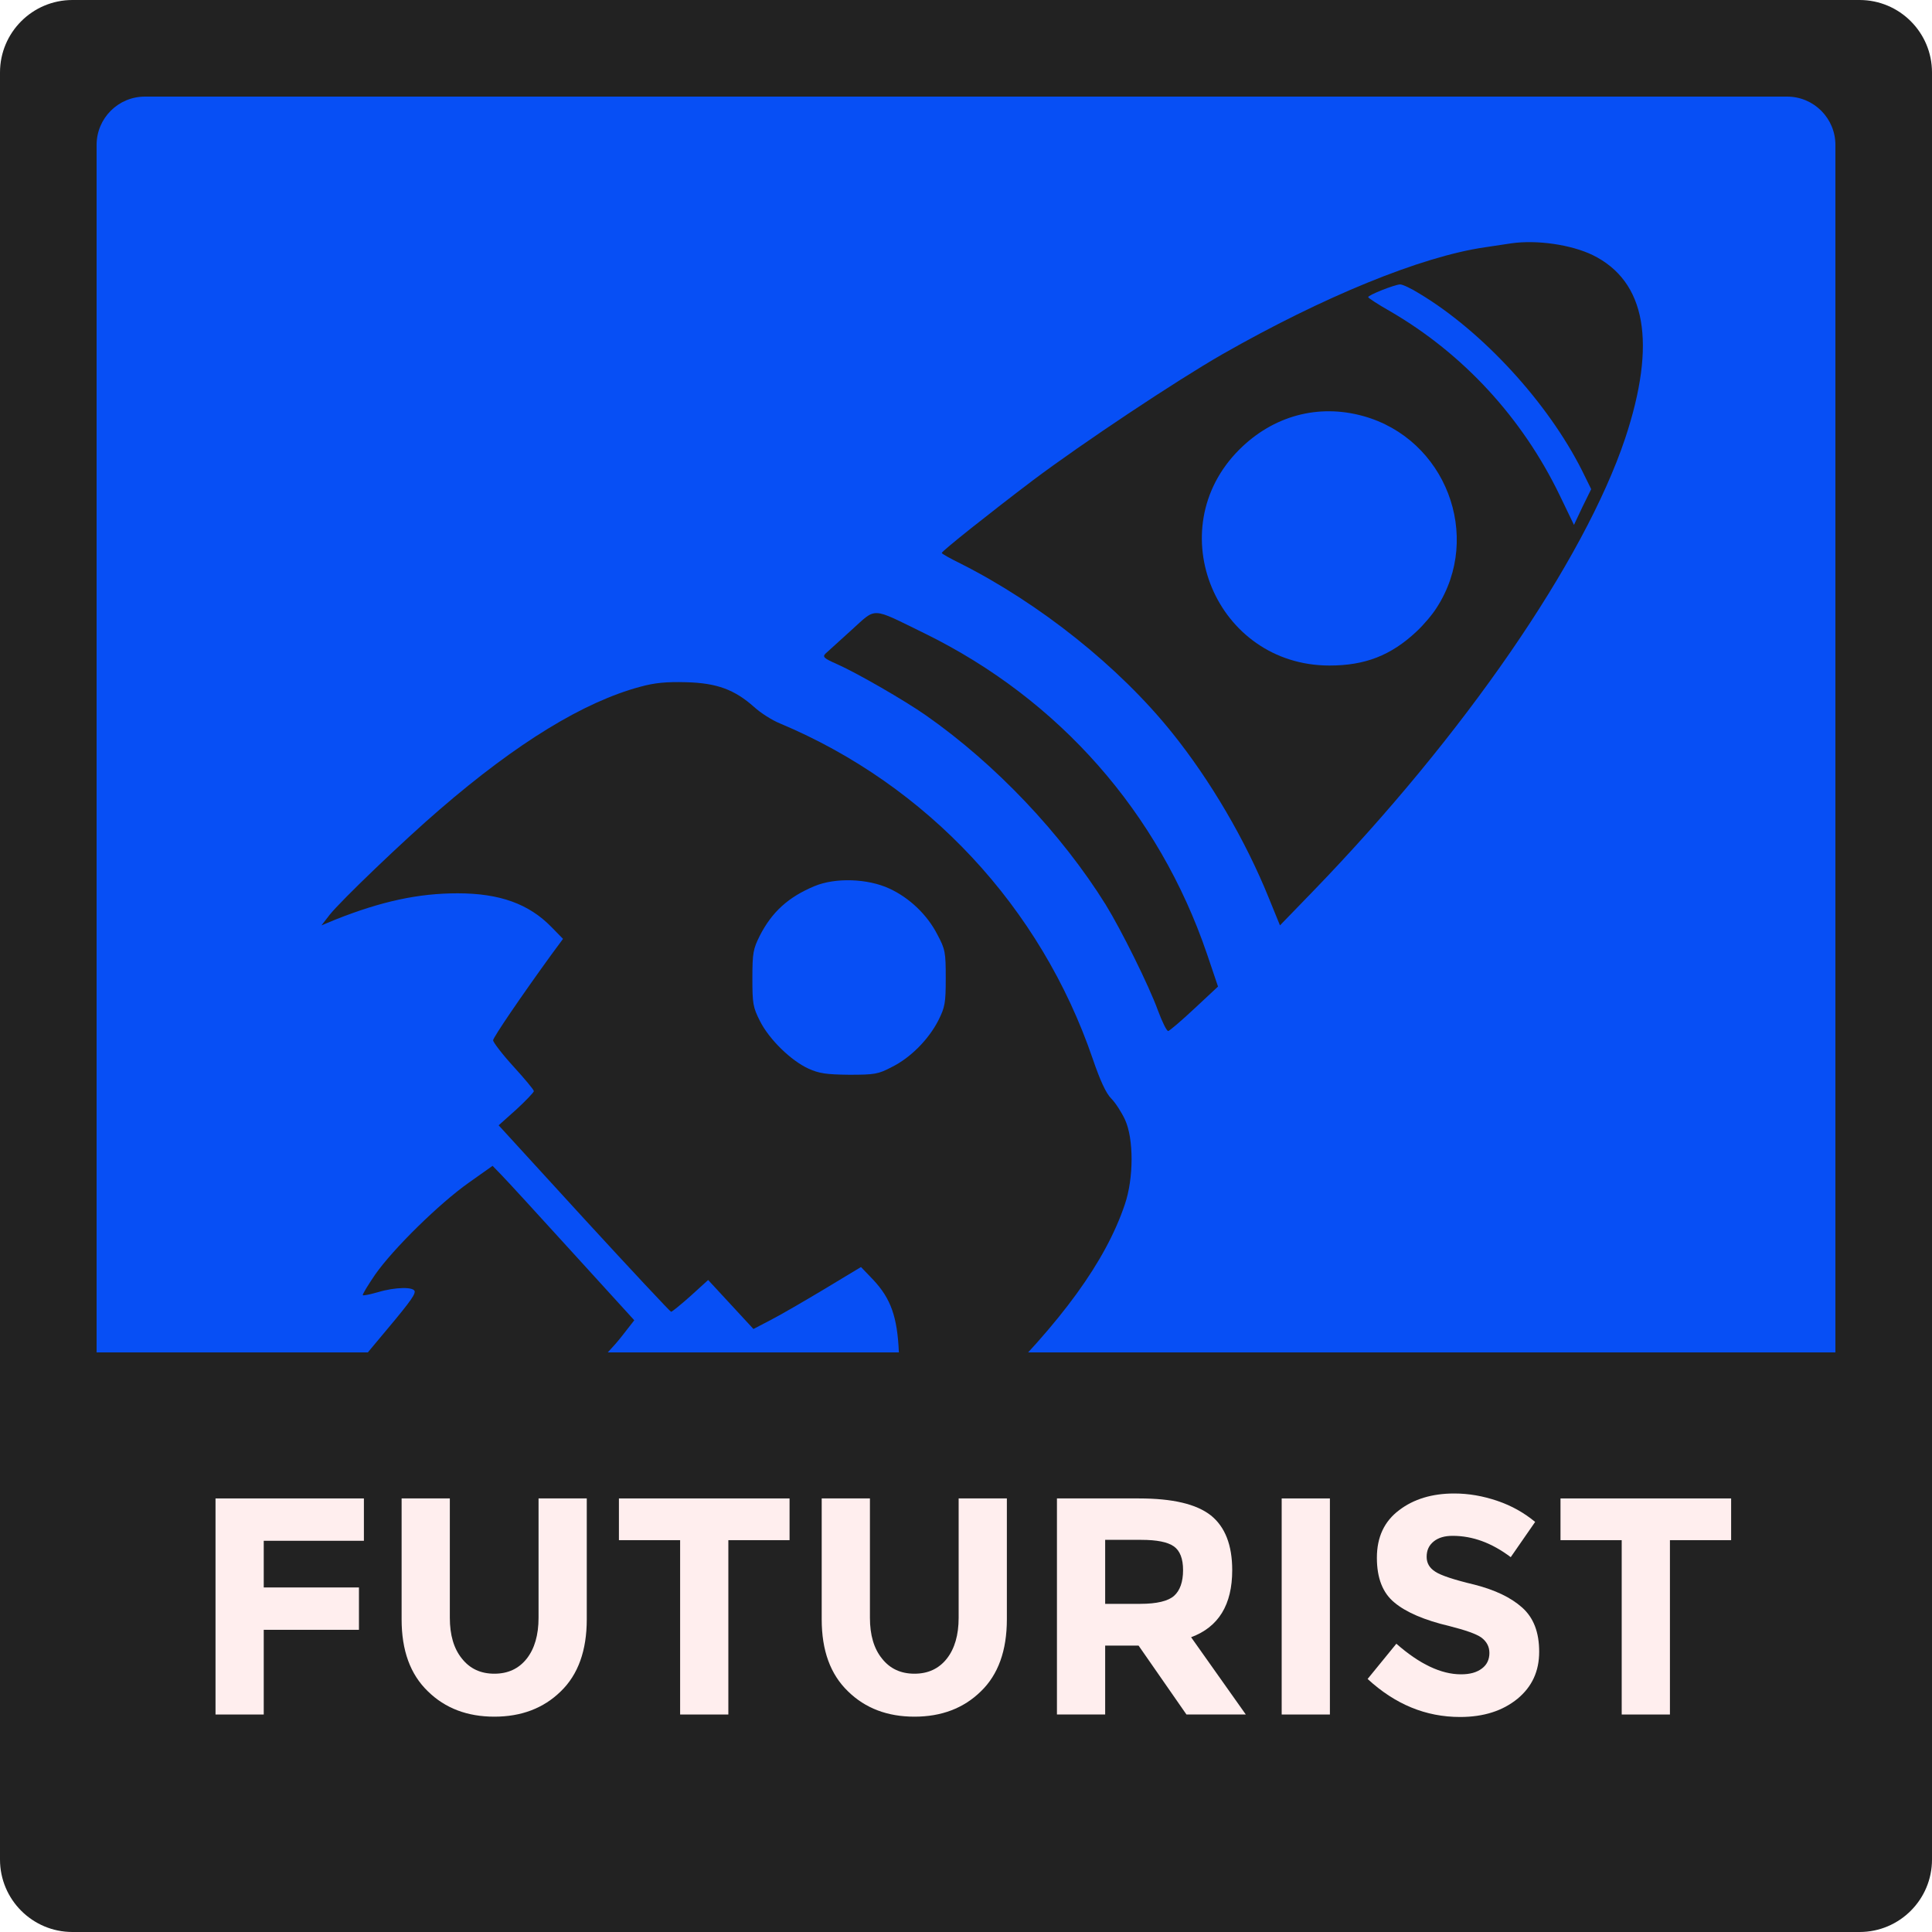
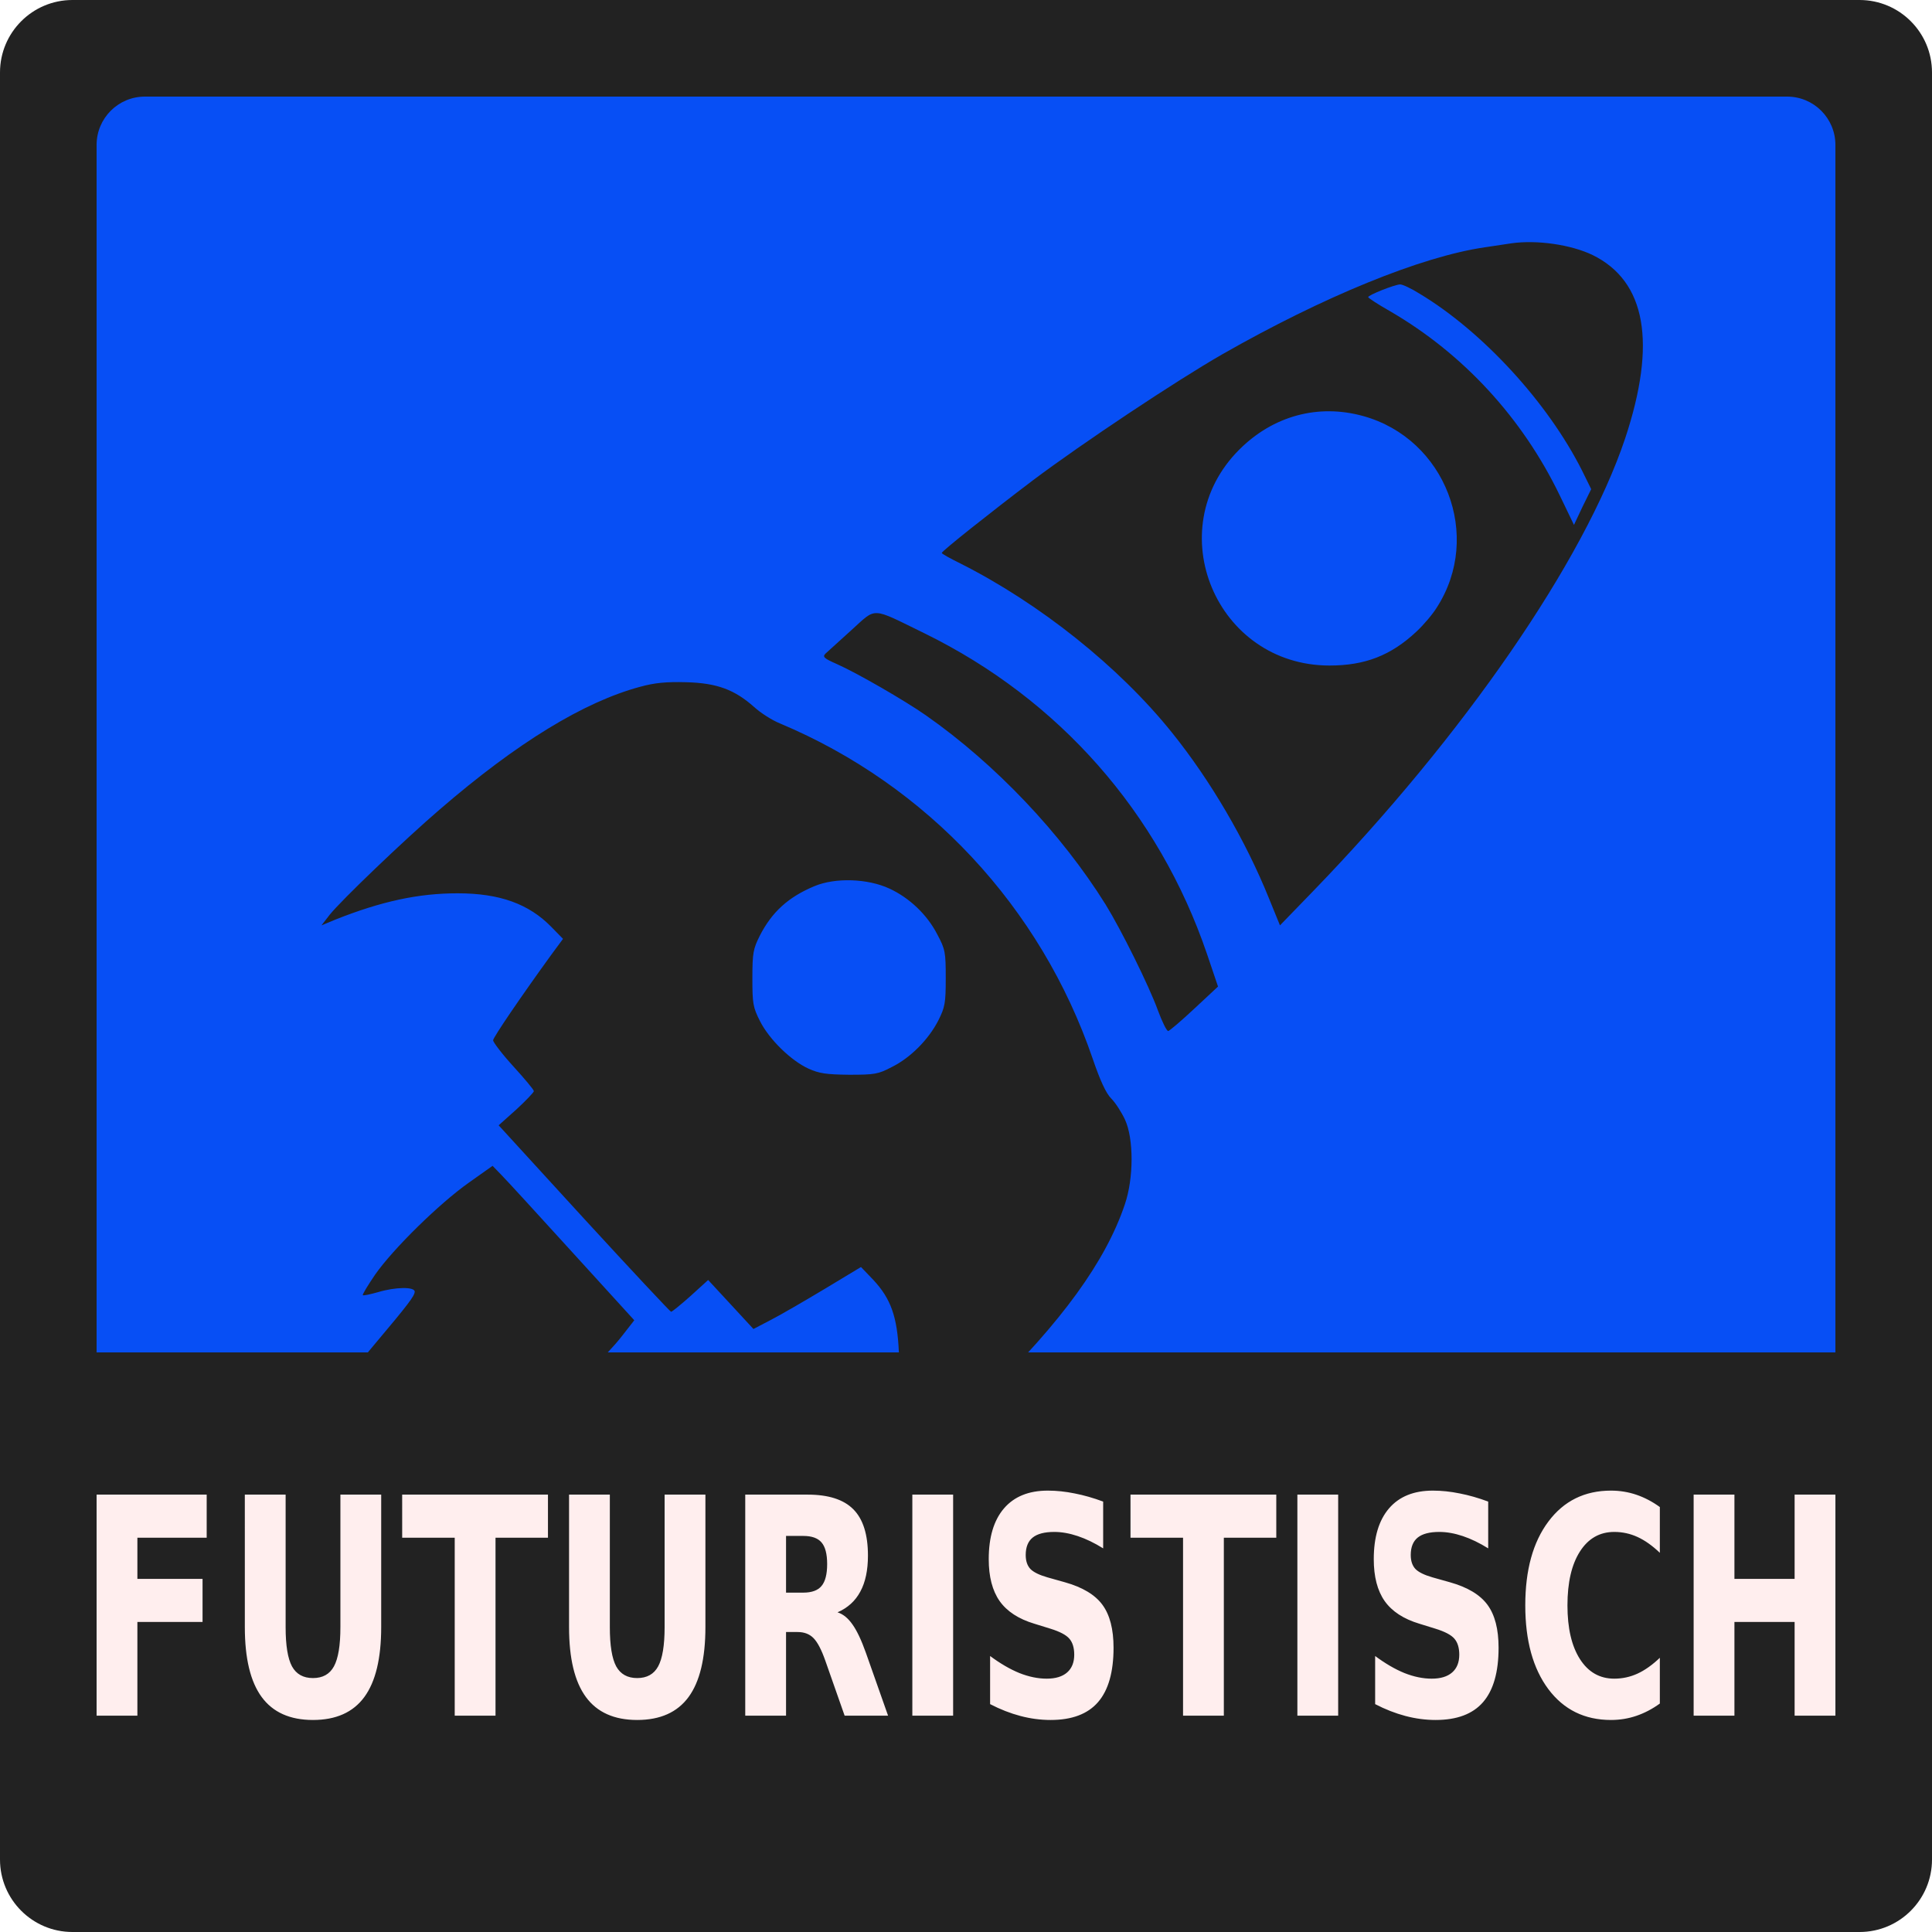
- <svg xmlns="http://www.w3.org/2000/svg" width="200" height="200" viewBox="0 0 200 200" version="1.1" xml:space="preserve" style="fill-rule:evenodd;clip-rule:evenodd;stroke-linejoin:round;stroke-miterlimit:2;">
-   <g id="Futurist" transform="matrix(2,0,0,2,0,0)">
-     <path id="rect5322" d="M100,3.75C100,1.68 98.32,0 96.25,0L3.75,0C1.68,0 0,1.68 0,3.75L0,96.25C0,98.32 1.68,100 3.75,100L96.25,100C98.32,100 100,98.32 100,96.25L100,3.75Z" style="fill:rgb(34,34,34);" />
-     <path id="rect5324" d="M95,7.5C95,6.12 93.88,5 92.5,5L7.5,5C6.12,5 5,6.12 5,7.5L5,92.5C5,93.88 6.12,95 7.5,95L92.5,95C93.88,95 95,93.88 95,92.5L95,7.5Z" style="fill:rgb(7,79,245);" />
-     <g id="spaceship" transform="matrix(0.0715,0,0,0.0715,50,45.3366)">
-       <g transform="matrix(1,0,0,1,-500,-500)">
-         <g transform="matrix(0.1,0,0,-0.1,0,511)">
-           <path d="M8946.9,4689.2C8920,4685.4 8833.8,4671.9 8755.2,4660.4C8295,4593.3 7587.5,4303.8 6855.1,3885.8C6517.6,3692.1 5846.6,3245.4 5486.1,2975.1C5177.4,2741.2 4824.6,2461.3 4824.6,2447.8C4824.6,2442.1 4886,2407.5 4960.7,2371.1C5534,2081.6 6107.3,1625.3 6490.7,1147.8C6768.7,802.7 7023.7,367.4 7192.4,-50.6L7272.9,-248.1L7510.8,-2.6C8605.6,1128.6 9474.2,2390.3 9771.4,3276.1C10001.5,3968.3 9922.9,4415 9535.6,4604.8C9380.2,4679.6 9132.9,4716 8946.9,4689.2ZM8283.5,4324.8C8739.8,4050.6 9211.5,3536.8 9458.8,3045.9L9525.9,2909.8L9462.6,2781.3L9401.2,2650.9L9297.7,2865.6C9027.4,3425.5 8599.8,3889.5 8072.5,4196.2C7984.3,4246 7911.4,4294 7911.4,4299.7C7911.4,4315 8101.2,4389.8 8141.5,4391.7C8157,4393.9 8222.2,4363.2 8283.5,4324.8ZM7875.1,3439C8471.4,3274.1 8741.8,2570.4 8408.1,2052.8C8377.4,2002.9 8310.3,1924.3 8260.5,1878.3C8076.4,1705.7 7888.5,1632.9 7631.6,1632.9C6811,1632.9 6398.7,2616.5 6977.8,3195.5C7223.2,3441 7549.2,3529.1 7875.1,3439Z" style="fill:rgb(34,34,34);fill-rule:nonzero;" />
-           <path d="M4168.9,1887.9C4082.6,1809.3 3998.3,1732.6 3982.9,1719.2C3959.9,1696.2 3971.4,1684.7 4063.4,1644.4C4207.2,1581.1 4556.2,1379.8 4709.6,1272.4C5213.8,919.6 5691.3,415.3 6011.5,-98.5C6122.7,-278.7 6324,-683.3 6389.2,-863.5C6419.9,-945.9 6452.5,-1013.1 6464,-1013.1C6473.6,-1011.2 6559.9,-938.3 6653.8,-850.1L6824.4,-691L6743.9,-453.2C6395,568.8 5674,1387.5 4701.9,1864.9C4305,2058.5 4356.8,2056.6 4168.9,1887.9Z" style="fill:rgb(34,34,34);fill-rule:nonzero;" />
-           <path d="M2642.7,1479.5C2234.3,1370.2 1751.1,1074.9 1191.3,591.8C934.3,371.3 476,-67.8 393.6,-171.4L334.2,-248.1L435.8,-205.9C769.4,-73.6 1035.9,-16 1319.7,-16C1624.6,-16 1835.5,-92.7 1998.4,-259.5L2082.8,-345.8L1996.5,-462.7C1779.8,-761.8 1578.5,-1057.1 1576.6,-1080.1C1576.6,-1093.5 1641.8,-1179.8 1724.2,-1269.9C1804.7,-1358.1 1871.8,-1438.6 1871.8,-1448.2C1871.8,-1455.9 1816.2,-1515.3 1745.3,-1580.5L1616.8,-1695.5L2234.2,-2370.4C2575.5,-2742.4 2859.3,-3045.3 2865,-3045.3C2872.7,-3045.3 2935.9,-2993.5 3006.9,-2930.3L3133.4,-2815.3L3298.3,-2993.6L3461.3,-3170L3589.8,-3102.9C3660.7,-3066.5 3835.2,-2964.8 3979,-2878.6L4239.8,-2721.4L4329.9,-2815.4C4456.4,-2951.5 4502.5,-3081.9 4514,-3336.9C4527.4,-3649.4 4452.6,-3944.7 4270.5,-4320.5C4228.3,-4404.9 4195.7,-4475.8 4197.6,-4477.7C4211,-4491.1 4908.9,-3883.3 5146.7,-3651.3C5693.1,-3118.3 6011.4,-2679.2 6149.5,-2268.9C6214.7,-2079.1 6214.7,-1793.4 6151.4,-1655.4C6126.5,-1601.7 6082.4,-1532.7 6051.7,-1502C6013.4,-1463.7 5971.2,-1371.6 5917.5,-1214.4C5541.7,-115.8 4719.2,766.2 3655,1213C3597.5,1236 3513.1,1289.7 3467.1,1331.9C3325.2,1458.4 3196.7,1506.4 2974.3,1512.1C2830.6,1515.9 2748.1,1508.3 2642.7,1479.5ZM4445,18.5C4590.7,-48.6 4719.2,-171.3 4792,-313.2C4849.5,-420.6 4853.4,-441.7 4853.4,-629.6C4853.4,-811.7 4847.7,-840.5 4799.7,-936.4C4728.8,-1074.5 4598.4,-1206.8 4462.2,-1273.9C4364.4,-1325.6 4337.6,-1329.5 4153.5,-1329.5C3986.7,-1327.6 3936.8,-1319.9 3860.1,-1285.4C3733.6,-1227.9 3576.3,-1074.5 3509.2,-942.2C3457.4,-840.6 3453.6,-813.8 3453.6,-629.7C3453.6,-447.6 3459.4,-418.8 3507.3,-322.9C3595.5,-150.3 3714.4,-43 3902.3,35.6C4053.8,99 4287.8,91.3 4445,18.5Z" style="fill:rgb(34,34,34);fill-rule:nonzero;" />
-           <path d="M1402.1,-2109.8C1187.3,-2261.3 853.7,-2589.1 723.4,-2775.1C669.7,-2853.7 629.4,-2920.8 633.3,-2924.7C637.1,-2930.5 687,-2918.9 742.6,-2903.6C869.1,-2865.3 1009.1,-2863.3 1009.1,-2899.8C1009.1,-2930.5 955.4,-2999.5 731.1,-3266C443.5,-3605.4 249.8,-3925.6 129.1,-4257.3C90.8,-4366.6 90.8,-4368.5 127.2,-4368.5C200.1,-4368.5 566.3,-4236.2 761.8,-4138.4C951.6,-4042.5 1133.8,-3927.5 1477,-3685.9C1611.2,-3591.9 1632.3,-3582.4 1657.2,-3609.2C1682.1,-3634.1 1680.2,-3655.2 1636.1,-3795.2C1609.2,-3883.4 1590.1,-3958.2 1593.9,-3963.9C1605.4,-3975.4 1841.2,-3831.6 1983.1,-3726.1C2140.3,-3611.1 2397.3,-3365.6 2510.4,-3219.9L2598.6,-3106.8L2148,-2612.1C1898.7,-2337.9 1668.7,-2086.7 1634.2,-2052.2L1572.8,-1988.9L1402.1,-2109.8Z" style="fill:rgb(34,34,34);fill-rule:nonzero;" />
-         </g>
-       </g>
-     </g>
-     <path id="path5326" d="M2.75,70L2.75,95C2.75,100.817 7.433,96.25 13.25,96.25L86.75,96.25C92.567,96.25 97.25,100.817 97.25,95L97.25,70L2.75,70Z" style="fill:rgb(34,34,34);fill-rule:nonzero;" />
-     <g id="Text" transform="matrix(0.501084,0,0,0.501084,17.3409,-0.166712)">
-       <g transform="matrix(31.9308,0,0,31.9308,-15.0905,177.434)">
-         <path d="M0.566,-0.699L0.566,-0.562L0.242,-0.562L0.242,-0.411L0.55,-0.411L0.55,-0.274L0.242,-0.274L0.242,0L0.086,0L0.086,-0.699L0.566,-0.699Z" style="fill:rgb(255,238,238);fill-rule:nonzero;" />
-       </g>
-       <g transform="matrix(31.9308,0,0,31.9308,4.45112,177.434)">
-         <path d="M0.271,-0.181C0.297,-0.148 0.332,-0.132 0.376,-0.132C0.42,-0.132 0.455,-0.148 0.481,-0.181C0.506,-0.213 0.519,-0.257 0.519,-0.313L0.519,-0.699L0.675,-0.699L0.675,-0.308C0.675,-0.207 0.647,-0.129 0.591,-0.075C0.535,-0.02 0.463,0.007 0.376,0.007C0.289,0.007 0.217,-0.02 0.161,-0.075C0.104,-0.13 0.076,-0.207 0.076,-0.308L0.076,-0.699L0.232,-0.699L0.232,-0.313C0.232,-0.257 0.245,-0.213 0.271,-0.181Z" style="fill:rgb(255,238,238);fill-rule:nonzero;" />
-       </g>
-       <g transform="matrix(31.9308,0,0,31.9308,28.4311,177.434)">
-         <path d="M0.382,-0.564L0.382,0L0.226,0L0.226,-0.564L0.028,-0.564L0.028,-0.699L0.58,-0.699L0.58,-0.564L0.382,-0.564Z" style="fill:rgb(255,238,238);fill-rule:nonzero;" />
-       </g>
-       <g transform="matrix(31.9308,0,0,31.9308,47.8451,177.434)">
-         <path d="M0.271,-0.181C0.297,-0.148 0.332,-0.132 0.376,-0.132C0.42,-0.132 0.455,-0.148 0.481,-0.181C0.506,-0.213 0.519,-0.257 0.519,-0.313L0.519,-0.699L0.675,-0.699L0.675,-0.308C0.675,-0.207 0.647,-0.129 0.591,-0.075C0.535,-0.02 0.463,0.007 0.376,0.007C0.289,0.007 0.217,-0.02 0.161,-0.075C0.104,-0.13 0.076,-0.207 0.076,-0.308L0.076,-0.699L0.232,-0.699L0.232,-0.313C0.232,-0.257 0.245,-0.213 0.271,-0.181Z" style="fill:rgb(255,238,238);fill-rule:nonzero;" />
-       </g>
-       <g transform="matrix(31.9308,0,0,31.9308,71.8251,177.434)">
-         <path d="M0.653,-0.467C0.653,-0.355 0.609,-0.283 0.52,-0.25L0.697,0L0.505,0L0.35,-0.223L0.242,-0.223L0.242,0L0.086,0L0.086,-0.699L0.351,-0.699C0.46,-0.699 0.537,-0.681 0.584,-0.644C0.63,-0.607 0.653,-0.548 0.653,-0.467ZM0.356,-0.358C0.409,-0.358 0.446,-0.367 0.465,-0.384C0.484,-0.401 0.494,-0.429 0.494,-0.467C0.494,-0.504 0.484,-0.53 0.464,-0.544C0.444,-0.558 0.409,-0.565 0.359,-0.565L0.242,-0.565L0.242,-0.358L0.356,-0.358Z" style="fill:rgb(255,238,238);fill-rule:nonzero;" />
-       </g>
-       <g transform="matrix(31.9308,0,0,31.9308,95.0388,177.434)">
-         <rect x="0.086" y="-0.699" width="0.156" height="0.699" style="fill:rgb(255,238,238);fill-rule:nonzero;" />
-       </g>
-       <g transform="matrix(31.9308,0,0,31.9308,105.512,177.434)">
-         <path d="M0.311,-0.578C0.285,-0.578 0.265,-0.572 0.25,-0.56C0.234,-0.547 0.227,-0.531 0.227,-0.51C0.227,-0.49 0.236,-0.474 0.255,-0.462C0.273,-0.45 0.315,-0.436 0.382,-0.42C0.448,-0.403 0.499,-0.379 0.536,-0.346C0.573,-0.313 0.591,-0.266 0.591,-0.203C0.591,-0.14 0.568,-0.09 0.521,-0.051C0.473,-0.012 0.412,0.008 0.335,0.008C0.224,0.008 0.125,-0.033 0.036,-0.115L0.129,-0.229C0.204,-0.163 0.274,-0.13 0.338,-0.13C0.367,-0.13 0.389,-0.136 0.406,-0.149C0.422,-0.161 0.43,-0.178 0.43,-0.199C0.43,-0.22 0.421,-0.236 0.404,-0.249C0.387,-0.261 0.352,-0.273 0.301,-0.286C0.22,-0.305 0.16,-0.331 0.123,-0.362C0.085,-0.393 0.066,-0.441 0.066,-0.507C0.066,-0.574 0.09,-0.625 0.138,-0.661C0.185,-0.697 0.245,-0.715 0.316,-0.715C0.363,-0.715 0.409,-0.707 0.456,-0.691C0.503,-0.675 0.543,-0.652 0.578,-0.623L0.499,-0.509C0.438,-0.555 0.376,-0.578 0.311,-0.578Z" style="fill:rgb(255,238,238);fill-rule:nonzero;" />
-       </g>
-       <g transform="matrix(31.9308,0,0,31.9308,125.692,177.434)">
-         <path d="M0.382,-0.564L0.382,0L0.226,0L0.226,-0.564L0.028,-0.564L0.028,-0.699L0.58,-0.699L0.58,-0.564L0.382,-0.564Z" style="fill:rgb(255,238,238);fill-rule:nonzero;" />
-       </g>
-     </g>
+ <svg xmlns="http://www.w3.org/2000/svg" width="200" height="200" xml:space="preserve" style="fill-rule:evenodd;clip-rule:evenodd;stroke-linejoin:round;stroke-miterlimit:2">
+   <path d="M100 3.75C100 1.68 98.32 0 96.25 0H3.75C1.68 0 0 1.68 0 3.75v92.5C0 98.32 1.68 100 3.75 100h92.5c2.07 0 3.75-1.68 3.75-3.75V3.75z" style="fill:#222" transform="scale(2)" />
+   <path d="M95 7.5A2.5 2.5 0 0 0 92.5 5h-85A2.5 2.5 0 0 0 5 7.5v85A2.5 2.5 0 0 0 7.5 95h85a2.5 2.5 0 0 0 2.5-2.5v-85z" style="fill:#074ff5" transform="scale(2)" />
+   <path d="M8946.9 4689.2c-26.9-3.8-113.1-17.3-191.7-28.8-460.2-67.1-1167.7-356.6-1900.1-774.6-337.5-193.7-1008.5-640.4-1369-910.7-308.7-233.9-661.5-513.8-661.5-527.3 0-5.7 61.4-40.3 136.1-76.7 573.3-289.5 1146.6-745.8 1530-1223.3 278-345.1 533-780.4 701.7-1198.4l80.5-197.5L7510.8-2.6c1094.8 1131.2 1963.4 2392.9 2260.6 3278.7 230.1 692.2 151.5 1138.9-235.8 1328.7-155.4 74.8-402.7 111.2-588.7 84.4zm-663.4-364.4c456.3-274.2 928-788 1175.3-1278.9l67.1-136.1-63.3-128.5-61.4-130.4-103.5 214.7c-270.3 559.9-697.9 1023.9-1225.2 1330.6-88.2 49.8-161.1 97.8-161.1 103.5 0 15.3 189.8 90.1 230.1 92 15.5 2.2 80.7-28.5 142-66.9zM7875.1 3439c596.3-164.9 866.7-868.6 533-1386.2-30.7-49.9-97.8-128.5-147.6-174.5-184.1-172.6-372-245.4-628.9-245.4-820.6 0-1232.9 983.6-653.8 1562.6 245.4 245.5 571.4 333.6 897.3 243.5zM4168.9 1887.9c-86.3-78.6-170.6-155.3-186-168.7-23-23-11.5-34.5 80.5-74.8 143.8-63.3 492.8-264.6 646.2-372 504.2-352.8 981.7-857.1 1301.9-1370.9 111.2-180.2 312.5-584.8 377.7-765 30.7-82.4 63.3-149.6 74.8-149.6 9.6 1.9 95.9 74.8 189.8 163L6824.4-691l-80.5 237.8C6395 568.8 5674 1387.5 4701.9 1864.9c-396.9 193.6-345.1 191.7-533 23zm-1526.2-408.4c-408.4-109.3-891.6-404.6-1451.4-887.7C934.3 371.3 476-67.8 393.6-171.4l-59.4-76.7 101.6 42.2C769.4-73.6 1035.9-16 1319.7-16c304.9 0 515.8-76.7 678.7-243.5l84.4-86.3-86.3-116.9c-216.7-299.1-418-594.4-419.9-617.4 0-13.4 65.2-99.7 147.6-189.8 80.5-88.2 147.6-168.7 147.6-178.3 0-7.7-55.6-67.1-126.5-132.3l-128.5-115 617.4-674.9c341.3-372 625.1-674.9 630.8-674.9 7.7 0 70.9 51.8 141.9 115l126.5 115 164.9-178.3 163-176.4 128.5 67.1c70.9 36.4 245.4 138.1 389.2 224.3l260.8 157.2 90.1-94c126.5-136.1 172.6-266.5 184.1-521.5 13.4-312.5-61.4-607.8-243.5-983.6-42.2-84.4-74.8-155.3-72.9-157.2 13.4-13.4 711.3 594.4 949.1 826.4 546.4 533 864.7 972.1 1002.8 1382.4 65.2 189.8 65.2 475.5 1.9 613.5-24.9 53.7-69 122.7-99.7 153.4-38.3 38.3-80.5 130.4-134.2 287.6C5541.7-115.8 4719.2 766.2 3655 1213c-57.5 23-141.9 76.7-187.9 118.9-141.9 126.5-270.4 174.5-492.8 180.2-143.7 3.8-226.2-3.8-331.6-32.6zM4445 18.5c145.7-67.1 274.2-189.8 347-331.7 57.5-107.4 61.4-128.5 61.4-316.4 0-182.1-5.7-210.9-53.7-306.8-70.9-138.1-201.3-270.4-337.5-337.5-97.8-51.7-124.6-55.6-308.7-55.6-166.8 1.9-216.7 9.6-293.4 44.1-126.5 57.5-283.8 210.9-350.9 343.2-51.8 101.6-55.6 128.4-55.6 312.5 0 182.1 5.8 210.9 53.7 306.8 88.2 172.6 207.1 279.9 395 358.5C4053.8 99 4287.8 91.3 4445 18.5zM1402.1-2109.8c-214.8-151.5-548.4-479.3-678.7-665.3-53.7-78.6-94-145.7-90.1-149.6 3.8-5.8 53.7 5.8 109.3 21.1 126.5 38.3 266.5 40.3 266.5 3.8 0-30.7-53.7-99.7-278-366.2-287.6-339.4-481.3-659.6-602-991.3-38.3-109.3-38.3-111.2-1.9-111.2 72.9 0 439.1 132.3 634.6 230.1 189.8 95.9 372 210.9 715.2 452.5 134.2 94 155.3 103.5 180.2 76.7 24.9-24.9 23-46-21.1-186-26.9-88.2-46-163-42.2-168.7 11.5-11.5 247.3 132.3 389.2 237.8 157.2 115 414.2 360.5 527.3 506.2l88.2 113.1-450.6 494.7c-249.3 274.2-479.3 525.4-513.8 559.9l-61.4 63.3-170.7-120.9z" style="fill:#222;fill-rule:nonzero" transform="matrix(.0143 0 0 -.0143 28.5 92.246)" />
+   <path d="M2.75 70v25c0 5.817 4.683 1.25 10.5 1.25h73.5c5.817 0 10.5 4.567 10.5-1.25V70H2.75z" style="fill:#222;fill-rule:nonzero" transform="scale(2)" />
+   <g style="font-weight:700;font-size:26.554px;line-height:1.25;font-family:sans-serif;-inkscape-font-specification:'sans-serif Bold';letter-spacing:0;word-spacing:0;fill:#fee;fill-opacity:1;stroke-width:.664">
+     <path d="M11.821 130.884h13.472v3.773h-8.48v3.605h7.974v3.773h-7.974v8.208h-4.992zm18.139 0h4.993v11.605q0 2.399.778 3.436.79 1.024 2.567 1.024 1.79 0 2.567-1.024.791-1.037.791-3.436v-11.605h4.992v11.605q0 4.11-2.062 6.12-2.061 2.01-6.288 2.01-4.214 0-6.276-2.01-2.061-2.01-2.061-6.12zm19.255 0h17.841v3.773h-6.418v15.586h-4.992v-15.586h-6.43zm20.422 0h4.991v11.605q0 2.399.778 3.436.791 1.024 2.568 1.024 1.789 0 2.567-1.024.79-1.037.79-3.436v-11.605h4.993v11.605q0 4.11-2.062 6.12-2.061 2.01-6.288 2.01-4.214 0-6.276-2.01-2.061-2.01-2.061-6.12zm28.654 8.584q1.57 0 2.243-.584.688-.583.688-1.919 0-1.322-.688-1.893-.674-.57-2.243-.57h-2.1v4.966zm-2.1 3.449v7.326h-4.992v-19.359h7.624q3.825 0 5.601 1.284 1.79 1.284 1.79 4.058 0 1.92-.934 3.151-.92 1.232-2.788 1.815 1.025.234 1.829 1.063.816.817 1.646 2.49l2.71 5.498h-5.316l-2.36-4.81q-.713-1.453-1.452-1.985-.726-.531-1.945-.531zm15.455-12.033h4.992v19.359h-4.992zm23.352.61v4.097q-1.595-.713-3.112-1.076-1.517-.363-2.865-.363-1.79 0-2.645.492-.856.493-.856 1.53 0 .778.57 1.22.584.427 2.1.738l2.127.428q3.229.649 4.59 1.971 1.362 1.323 1.362 3.76 0 3.203-1.906 4.772-1.893 1.556-5.796 1.556-1.841 0-3.695-.35-1.855-.35-3.709-1.038v-4.214q1.854.986 3.579 1.491 1.737.493 3.345.493 1.634 0 2.503-.545.868-.544.868-1.555 0-.908-.596-1.4-.584-.493-2.347-.882l-1.932-.428q-2.904-.623-4.253-1.984-1.335-1.362-1.335-3.67 0-2.89 1.867-4.447 1.867-1.556 5.368-1.556 1.595 0 3.28.247 1.686.233 3.488.713zm3.345-.61h17.841v3.773h-6.418v15.586h-4.992v-15.586h-6.43zm20.422 0h4.992v19.359h-4.992zm23.351.61v4.097q-1.594-.713-3.111-1.076-1.517-.363-2.866-.363-1.79 0-2.645.492-.856.493-.856 1.53 0 .778.57 1.22.584.427 2.101.738l2.127.428q3.228.649 4.59 1.971 1.361 1.323 1.361 3.76 0 3.203-1.906 4.772-1.893 1.556-5.796 1.556-1.84 0-3.695-.35-1.854-.35-3.708-1.038v-4.214q1.854.986 3.578 1.491 1.738.493 3.345.493 1.634 0 2.503-.545.869-.544.869-1.555 0-.908-.597-1.4-.583-.493-2.347-.882l-1.932-.428q-2.904-.623-4.252-1.984-1.336-1.362-1.336-3.67 0-2.89 1.867-4.447 1.867-1.556 5.368-1.556 1.595 0 3.28.247 1.686.233 3.488.713zm21.005 17.686q-1.374.712-2.865 1.075-1.491.364-3.112.364-4.836 0-7.663-2.697-2.827-2.71-2.827-7.34 0-4.64 2.827-7.338 2.827-2.71 7.663-2.71 1.62 0 3.112.363 1.49.363 2.865 1.076v4.007q-1.387-.947-2.736-1.387-1.348-.441-2.84-.441-2.67 0-4.2 1.711-1.53 1.712-1.53 4.72 0 2.995 1.53 4.707 1.53 1.711 4.2 1.711 1.492 0 2.84-.44 1.349-.442 2.736-1.388zm4.136-18.296h4.992v7.378h7.365v-7.378h4.992v19.359h-4.992v-8.208h-7.365v8.208h-4.992z" style="fill:#fee;fill-opacity:1;stroke-width:.664" transform="scale(.84593 1.18213)" aria-label="FUTURISTISCH" />
  </g>
</svg>
